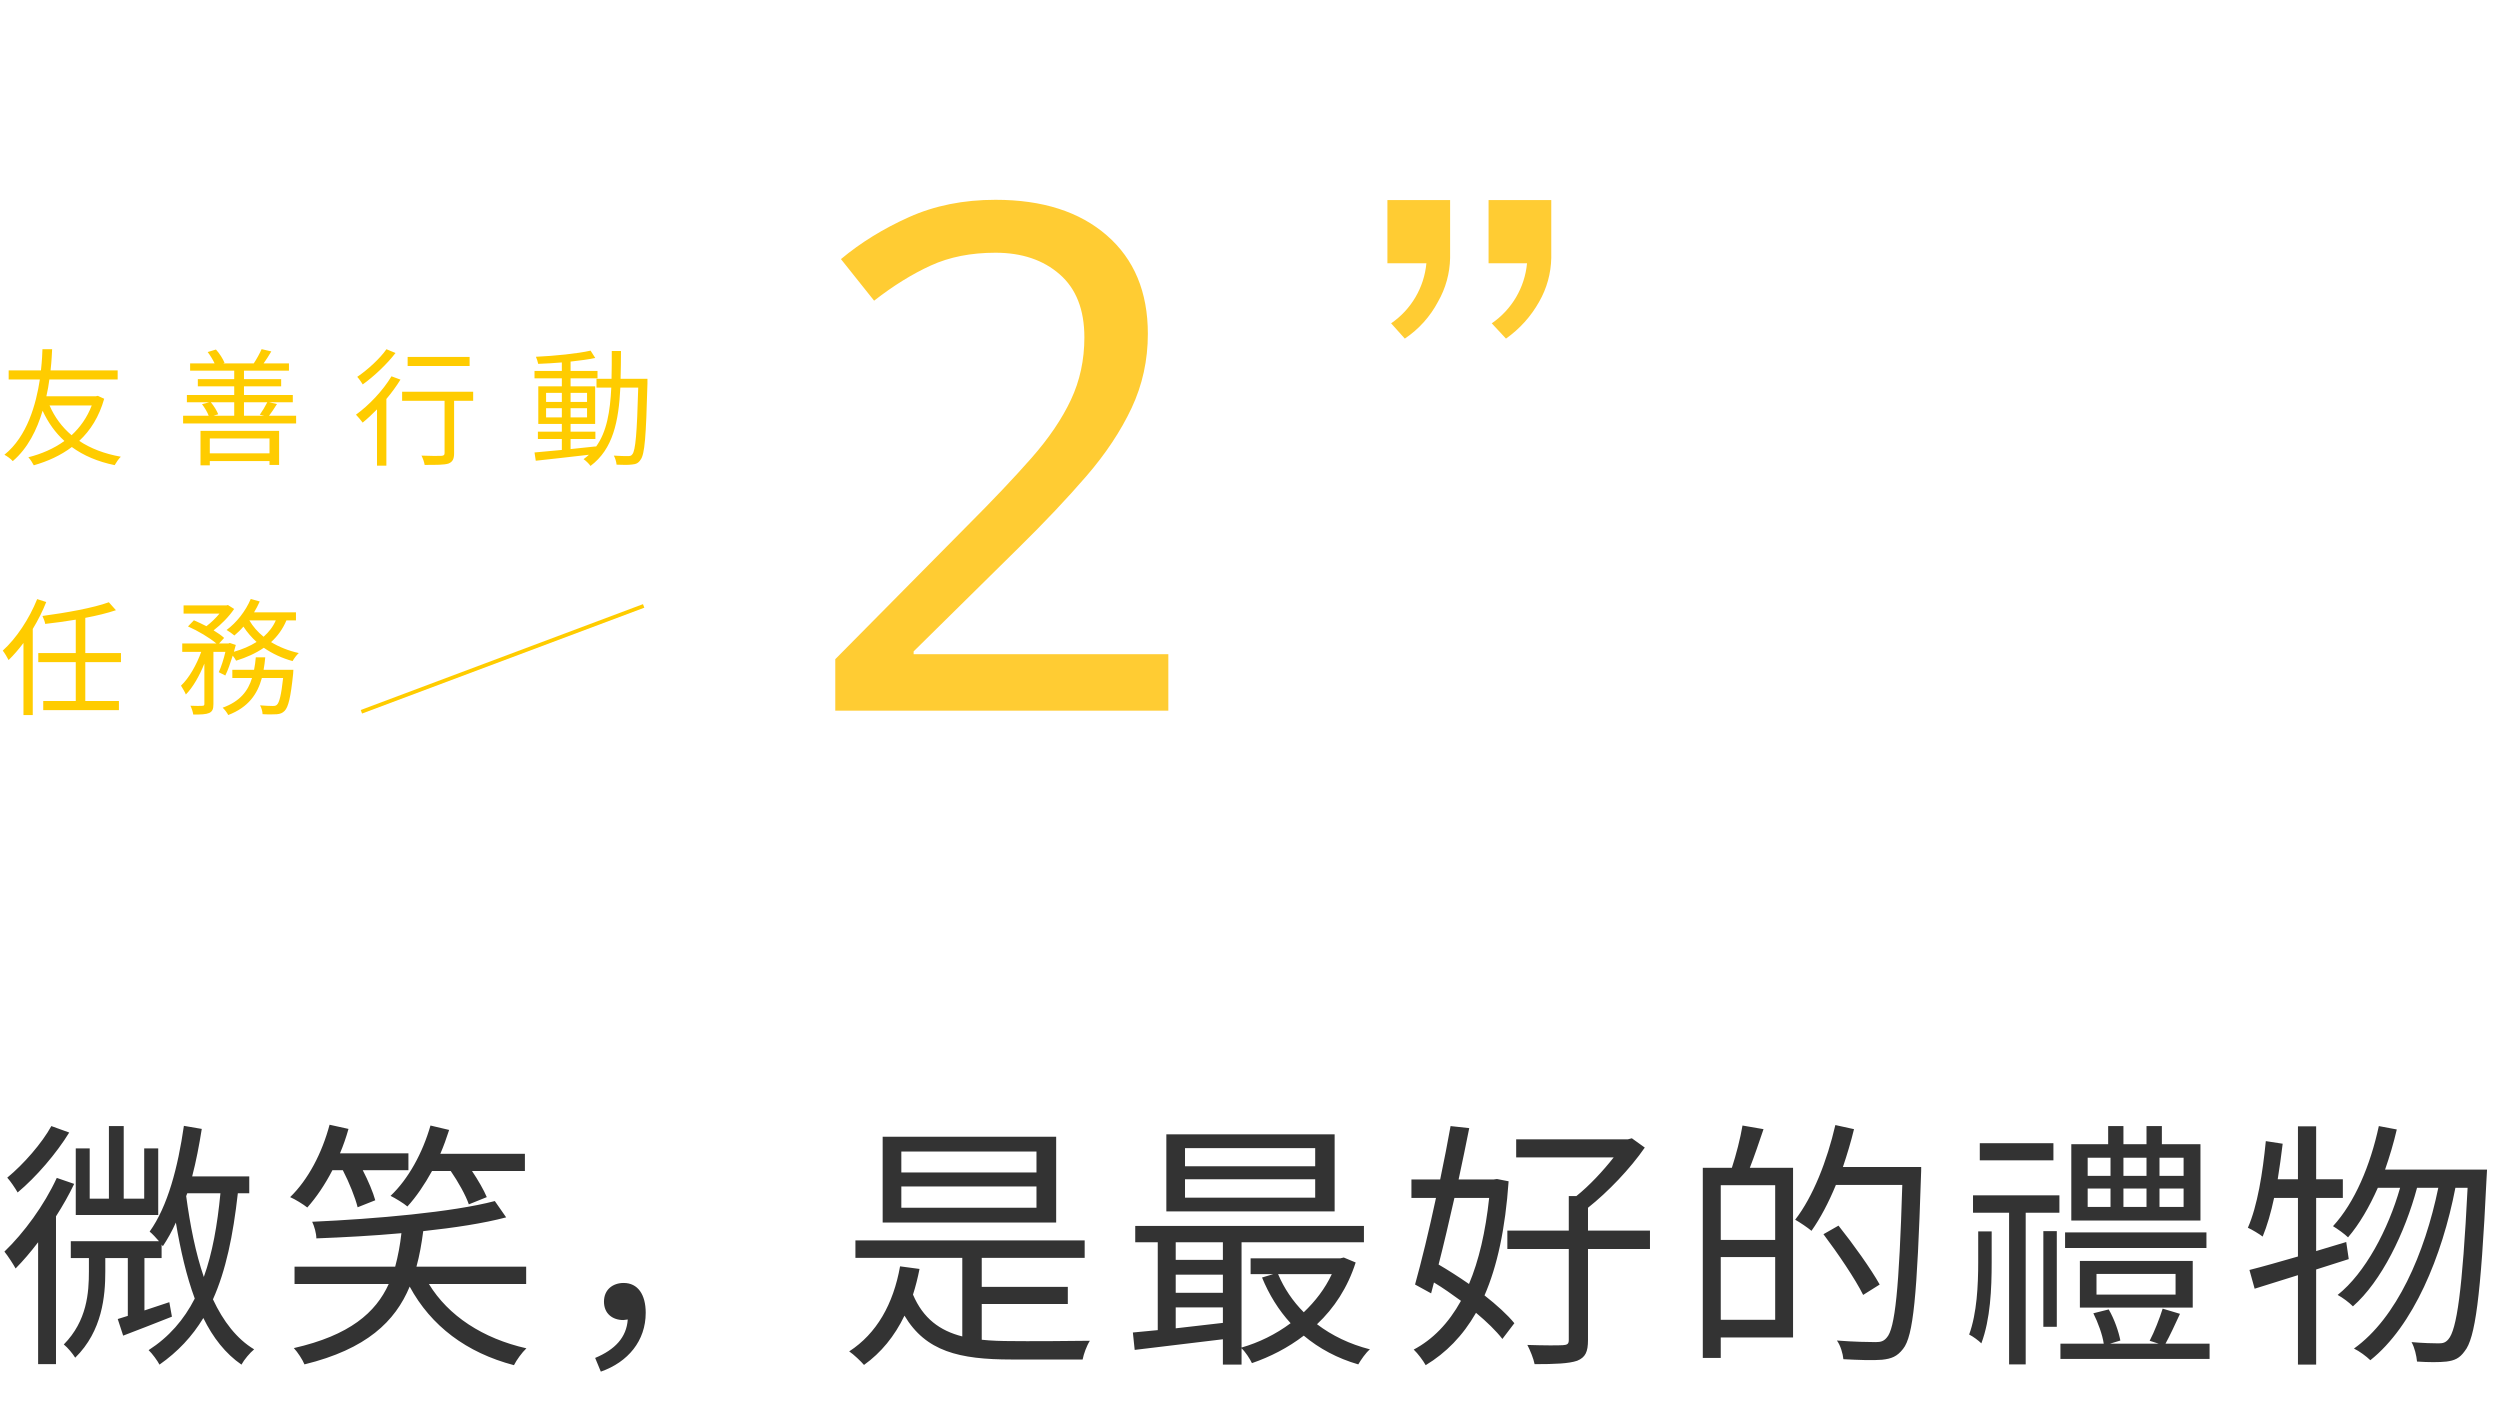
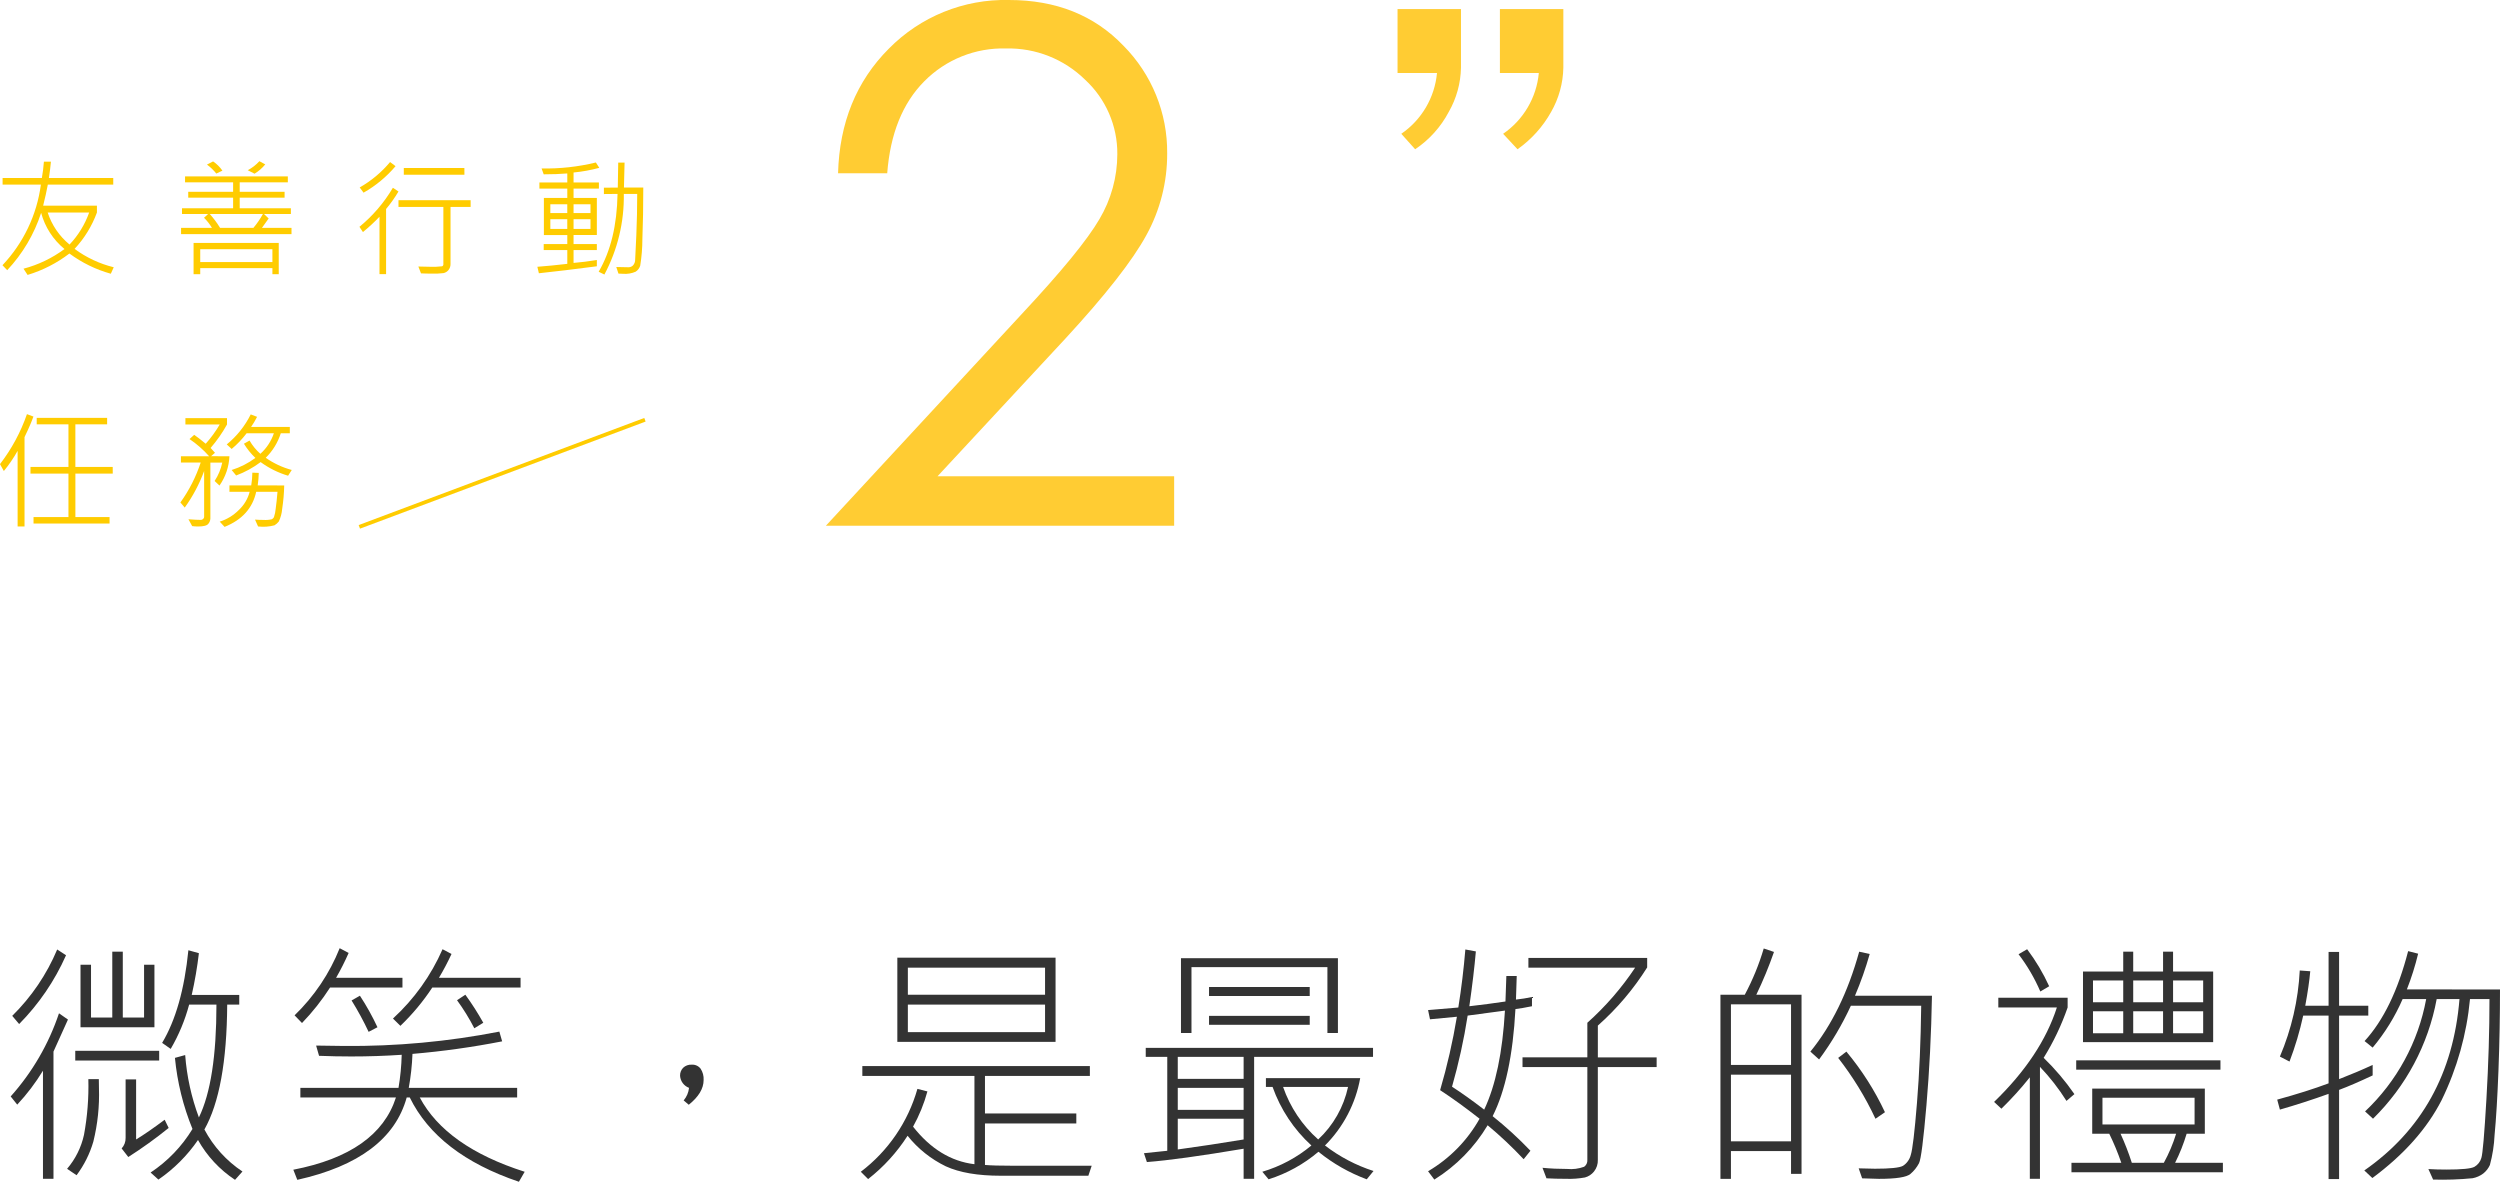
- <svg xmlns="http://www.w3.org/2000/svg" width="496" height="279.633" viewBox="0 0 496 279.633">
-   <g id="prefix__Group_44" data-name="Group 44" transform="translate(-125.48 -2444.631)">
-     <g id="prefix__A2b">
-       <text id="prefix__微笑_是最好的禮物" fill="#333" data-name="微笑，是最好的禮物" font-family="MicrosoftJhengHeiLight, Microsoft JhengHei" font-size="51.446px" letter-spacing="0.08em" transform="translate(125.48 2711.264)">
-         <tspan x="0" y="0">微笑，是最好的禮物</tspan>
-       </text>
+ <svg xmlns="http://www.w3.org/2000/svg" width="490.175" height="231.708" viewBox="0 0 490.175 231.708">
+   <defs>
+     <style>
+             .cls-1{fill:#333}.cls-2{fill:#fc3}.cls-3{fill:#fc0}
+         </style>
+   </defs>
+   <g id="Symbol_95_1" data-name="Symbol 95 – 1" transform="translate(-127 -2483) translate(.274 .455)">
+     <g id="Group_201" data-name="Group 201">
+       <g id="Group_200" data-name="Group 200">
+         <path id="Path_127" d="M140.05 2682.451l-2.838 6.279v24.945h-2.061v-21.2a40.741 40.741 0 0 1-5.048 6.657l-1.282-1.609a46.64 46.64 0 0 0 9.471-16.3zm-.376-12.61a45.3 45.3 0 0 1-9.195 13.489l-1.356-1.607a39.991 39.991 0 0 0 8.817-13.013zm6.43 24.291l.025 1.783a38.412 38.412 0 0 1-1.1 10.463 20.555 20.555 0 0 1-3.291 6.594l-1.859-1.256a15.322 15.322 0 0 0 3.316-6.669 52.75 52.75 0 0 0 .854-10.915zm11.832-3.643h-16.454v-1.909h16.454zm-.93-6.531h-14.494V2671.7h2.06v10.35h4.17v-12.912h2.06v12.912h4.17v-10.35h2.034zm2.789 19.744a87.028 87.028 0 0 1-7.913 5.7l-1.307-1.682a2.946 2.946 0 0 0 .779-2.06v-11.48h2.06v11.781q2.312-1.407 5.6-3.868zm14.469 8.541l-1.457 1.633a22.575 22.575 0 0 1-7.26-7.813 29.979 29.979 0 0 1-7.762 7.763l-1.532-1.382a27.134 27.134 0 0 0 8.214-8.541 49.248 49.248 0 0 1-3.442-13.941l2.01-.553a44.637 44.637 0 0 0 2.688 12.234q3.442-7.059 3.441-22.131h-5.351a35.3 35.3 0 0 1-3.617 8.691l-1.682-1.181q3.994-6.656 5.149-18.162l2.06.578a77.943 77.943 0 0 1-1.407 8.19h9.32v1.884h-2.362q-.1 16.73-4.47 24.492a22.6 22.6 0 0 0 7.46 8.239z" class="cls-1" data-name="Path 127" />
+         <path id="Path_128" d="M229.6 2712.294l-1.131 1.959q-15.951-5.4-21.4-16.529h-.6q-3.342 12.108-21.453 16.152l-.779-1.984q16.605-3.216 20.122-14.168h-18.74v-1.884h19.242a45.453 45.453 0 0 0 .628-6.482q-4.848.328-9.9.328-3.092 0-6.306-.126l-.577-2.01 5.426.076a151.526 151.526 0 0 0 30.5-2.813l.552 1.909a163.334 163.334 0 0 1-17.584 2.461 47.584 47.584 0 0 1-.729 6.657h21.252v1.884h-19.097q5.149 9.645 20.574 14.57zm-23.965-36.123h-14.194a45.173 45.173 0 0 1-5.5 6.958l-1.457-1.507a37.856 37.856 0 0 0 8.843-13.163l1.758.93a50.777 50.777 0 0 1-2.462 4.873h13.013zm-4.9 7.787l-1.733.9a61.209 61.209 0 0 0-3.341-6.154l1.633-.93a48.619 48.619 0 0 1 3.442 6.184zm28.06-7.787h-17.308a43.762 43.762 0 0 1-6.255 7.511l-1.457-1.432a40.4 40.4 0 0 0 9.722-13.59l1.759.929a50.5 50.5 0 0 1-2.462 4.673h16zm-7.311 6.908l-1.757 1.08a40.989 40.989 0 0 0-3.392-5.5l1.633-1.08a54.528 54.528 0 0 1 3.517 5.5z" class="cls-1" data-name="Path 128" />
+         <path id="Path_129" d="M261.825 2695.84a2.72 2.72 0 0 1-1.759-2.361 2.155 2.155 0 0 1 .6-1.571 2.248 2.248 0 0 1 1.683-.615 2.043 2.043 0 0 1 1.746.791 3.663 3.663 0 0 1 .589 2.224q0 2.511-2.913 4.847l-1-.853a4.524 4.524 0 0 0 1.054-2.462z" class="cls-1" data-name="Path 129" />
+         <path id="Path_130" d="M340.773 2711.113l-.653 1.959h-17.182q-6.732 0-10.764-1.846a21.641 21.641 0 0 1-7.5-5.992 34.122 34.122 0 0 1-7.738 8.492l-1.431-1.432a31.042 31.042 0 0 0 11.1-16.253l1.959.5a31.2 31.2 0 0 1-2.813 6.908q5.125 6.532 12.033 7.361v-17.31h-21.98v-1.935h44.613v1.935h-20.568v7.36h17.91v1.959h-17.91v8.139q1.732.152 5.35.151zm-7.084-24.292h-31.023v-16.5h31.023zm-2.059-9.244v-5.3h-26.9v5.3zm0 7.335v-5.4h-26.9v5.4z" class="cls-1" data-name="Path 130" />
+         <path id="Path_131" d="M395.935 2689.761h-23.312v23.914h-2.061v-5.9q-12.686 2.136-18.965 2.614l-.577-1.734 4.571-.477v-18.413h-4.22V2688h44.564zm-25.373 4.32v-4.32h-12.911v4.32zm0 6.079v-4.32h-12.911v4.32zm0 5.8v-4.069h-12.911v6.029q6.379-.876 12.911-1.957zm18.49-20.874h-2.061v-12.912h-26.652v12.912h-2.06v-14.671h30.773zm-5.528-7.26H363.78v-1.759h19.744zm0 5.651H363.78v-1.757h19.744zm12.511 28.663l-1.332 1.632a33.587 33.587 0 0 1-9.47-5.4 28.314 28.314 0 0 1-9.772 5.4l-1.231-1.481a27.057 27.057 0 0 0 9.622-5.15 28.382 28.382 0 0 1-7.612-11.48h-1.306v-1.733h18.488a24.912 24.912 0 0 1-6.908 13.213 31.336 31.336 0 0 0 9.521 5.002zm-5-16.479H378.3a24.527 24.527 0 0 0 6.883 10.3 19.76 19.76 0 0 0 5.853-10.297z" class="cls-1" data-name="Path 131" />
+         <path id="Path_132" d="M427.1 2679.838q-2.111.428-3.241.553-.728 13.59-4.47 21a74.263 74.263 0 0 1 7.41 6.782l-1.331 1.658a79.869 79.869 0 0 0-7.06-6.657 31.689 31.689 0 0 1-10.45 10.651l-1.231-1.633a27.571 27.571 0 0 0 10.1-10.3q-4.095-3.216-7.737-5.6a123.5 123.5 0 0 0 3.291-14.394l-5.276.5-.377-1.808 5.929-.5q.9-5.6 1.381-11.38l2.061.377q-.4 4.6-1.282 10.751 3.543-.4 7.084-.929l.176-5h2.034l-.15 4.622a30.022 30.022 0 0 0 3.14-.5zm-5.3.854l-7.31.98a115.748 115.748 0 0 1-3.065 13.942q2.838 1.833 6.305 4.5 3.37-7.114 4.07-19.422zm29.742 11.079h-11.53v18.162a3.475 3.475 0 0 1-.754 2.323 3.408 3.408 0 0 1-1.771 1.155 17.22 17.22 0 0 1-3.7.264q-2.136 0-3.844-.1l-.778-2.06q2.337.227 4.823.226a7.583 7.583 0 0 0 3.341-.428 1.5 1.5 0 0 0 .628-1.331v-18.211h-12.712v-1.91h12.711v-6.782a56.42 56.42 0 0 0 9.37-10.8H426.4v-1.909h23.287v1.859a52.55 52.55 0 0 1-9.671 11.405v6.229h11.53z" class="cls-1" data-name="Path 132" />
+         <path id="Path_133" d="M479.953 2712.7h-2.059v-4.47h-11.782v5.45h-2.059v-36.1h4.772a48.08 48.08 0 0 0 3.718-9.068l2.01.679a78.942 78.942 0 0 1-3.467 8.389h8.867zm-2.059-21.351v-11.882h-11.782v11.882zm0 14.971v-13.062h-11.782v13.062zm27.632-28.537q-.2 11.2-1.081 21.453t-1.457 11.379a7.086 7.086 0 0 1-1.682 2.1q-1.107.968-6.18.967l-3.291-.1-.678-1.96 3.191.075q4.47 0 5.488-.564a3.558 3.558 0 0 0 1.532-2.123q.516-1.557 1.219-10.212t.829-19.053h-13.791a59.784 59.784 0 0 1-6.23 10.525l-1.708-1.533q6.279-7.686 9.571-19.593l2.059.452a67.934 67.934 0 0 1-2.888 8.189zm-9.219 22.834l-1.859 1.282a62.341 62.341 0 0 0-7.31-11.932l1.607-1.232a54.73 54.73 0 0 1 7.562 11.877z" class="cls-1" data-name="Path 133" />
+         <path id="Path_134" d="M533.455 2697.07l-1.555 1.33a42.094 42.094 0 0 0-5.2-6.682v21.955h-1.985v-19.9a65.15 65.15 0 0 1-5.576 6.155l-1.432-1.331q9.219-8.919 12.309-18.514h-11.48v-1.909h13.59v1.909a49.468 49.468 0 0 1-4.7 9.872 47.619 47.619 0 0 1 6.029 7.115zm-4.948-21.15l-1.734 1.029a34.546 34.546 0 0 0-4.27-7.309l1.683-.98a38.965 38.965 0 0 1 4.321 7.26zm34.062 36.475h-29.692v-1.86h9.772a48.95 48.95 0 0 0-2.361-5.7h-3.341v-8.843h22.08v8.843h-3.566a35.537 35.537 0 0 1-2.262 5.7h9.37zm-.477-20.123h-28.285v-1.833h28.285zm-1.432-5.4h-25.521v-13.842h7.887v-3.893h1.959v3.893h5.853v-3.893h1.96v3.893h7.862zm-17.634-7.812v-4.271H537.1v4.271zm0 6.079v-4.321H537.1v4.321zm13.992 17.885v-5.25h-18.062v5.25zm-3.618 1.809h-10.9a51.18 51.18 0 0 1 2.211 5.7h6.28a30.384 30.384 0 0 0 2.409-5.7zm-2.562-25.773v-4.271h-5.853v4.271zm0 6.079v-4.321h-5.853v4.321zm7.863-6.079v-4.271h-5.9v4.271zm0 6.079v-4.321h-5.9v4.321z" class="cls-1" data-name="Path 134" />
+         <path id="Path_135" d="M591.932 2693.4q-3.944 1.86-6.581 2.839v17.484h-2.061v-16.705q-4.747 1.707-9.546 3.089l-.527-1.959q5.777-1.582 10.073-3.19v-13.289h-4.974a63.326 63.326 0 0 1-2.687 9.018l-1.885-.979a49.464 49.464 0 0 0 3.895-16.881l2.059.15q-.252 2.814-.979 6.758h4.571v-10.55h2.061v10.55h5.726v1.934h-5.726v12.46q3.566-1.382 6.581-2.788zm24.969-16.855q0 8.013-.3 15.863t-.766 12.711a27.023 27.023 0 0 1-.917 5.853 4.438 4.438 0 0 1-1.294 1.658 4.99 4.99 0 0 1-2.1.93 60.471 60.471 0 0 1-7.737.263l-.929-2.06q1.681.1 3.517.1 4.545 0 5.514-.54a2.926 2.926 0 0 0 1.356-1.733q.39-1.192.992-11.53t.6-19.631h-3.818a57.422 57.422 0 0 1-5.564 19.819q-4.282 8.391-13.577 15.273l-1.583-1.482q16.881-11.755 18.664-33.61h-4.471a44.156 44.156 0 0 1-12.485 23.462l-1.558-1.432a40.368 40.368 0 0 0 11.983-22.03h-4.618a38.867 38.867 0 0 1-5.878 9.52l-1.583-1.281q5.551-6.052 8.541-17.635l1.96.5a52.745 52.745 0 0 1-2.211 7.009z" class="cls-1" data-name="Path 135" />
+       </g>
    </g>
-     <g id="prefix__A2N">
-       <g id="prefix__Group_41" data-name="Group 41">
-         <text id="prefix___2" fill="#fc3" data-name="2" font-family="CenturyGothic, Century Gothic" font-size="140px" letter-spacing="0.08em" transform="translate(284.48 2585.631)">
-           <tspan x="0" y="0">2</tspan>
-         </text>
-         <g id="prefix__Group_40" data-name="Group 40">
-           <text id="prefix__友善行動_任務" fill="#fc0" data-name="友善行動 任務" font-family="MicrosoftJhengHeiRegular, Microsoft JhengHei" font-size="25px" letter-spacing="0.4em" transform="translate(125.48 2534.947)">
-             <tspan x="0" y="0">友善行動</tspan>
-             <tspan x="0" y="49.548">任務</tspan>
-           </text>
-           <path id="prefix__Line_8" fill="none" stroke="#fc0" stroke-miterlimit="10" stroke-width="0.75px" d="M0 21L56 0" data-name="Line 8" transform="translate(197.181 2564.846)" />
+     <g id="Group_205" data-name="Group 205">
+       <g id="Group_202" data-name="Group 202">
+         <path id="Path_136" d="M300.682 2516.52h-9.639q.41-14.873 9.946-24.424a31.97 31.97 0 0 1 23.55-9.551q13.877 0 22.456 8.959a29.548 29.548 0 0 1 8.579 21.132 32.944 32.944 0 0 1-4.091 16.038q-4.089 7.488-15.883 20.277l-25.05 26.973h46.391v9.707H288.65l38.418-41.52q11.689-12.519 15.21-18.575a25 25 0 0 0 3.521-12.759 19.64 19.64 0 0 0-6.323-14.607 21.416 21.416 0 0 0-15.484-6.123 21.681 21.681 0 0 0-16.03 6.426q-6.393 6.427-7.28 18.047z" class="cls-2" data-name="Path 136" />
+       </g>
+       <g id="Group_204" data-name="Group 204">
+         <g id="Group_203" data-name="Group 203">
+           <path id="Path_137" d="M149.027 2534.947l-.573 1.27a24.8 24.8 0 0 1-8.118-3.967 25.677 25.677 0 0 1-8.2 4.2l-.8-1.22a23.549 23.549 0 0 0 8.031-3.858 13.843 13.843 0 0 1-4.577-7.093 29.84 29.84 0 0 1-6.653 11.243l-.928-.976a28.428 28.428 0 0 0 7.532-15.8h-7.506v-1.306h7.7q.28-1.585.4-3.2h1.379q-.121 1.355-.4 3.2h12.616v1.306H136.1q-.33 1.807-.915 4.127h10.546v1.342a21.128 21.128 0 0 1-4.382 7.129 21.567 21.567 0 0 0 7.678 3.603zm-4.821-10.73h-8.13a13.509 13.509 0 0 0 4.285 6.275 17.733 17.733 0 0 0 3.845-6.275z" class="cls-3" data-name="Path 137" />
+           <path id="Path_138" d="M183.881 2528.453h-21.654v-1.232h6.054a9.96 9.96 0 0 0-1.551-1.979l.806-.744h-5.127v-1.123h10.023v-2.075h-8.8v-1.148h8.8v-1.852h-9.424v-1.172h20.153v1.172h-9.436v1.855h8.8v1.148h-8.8v2.075h10.035v1.123h-5.274l.915.879q-.366.549-1.318 1.844h5.8zm-2.5 7.85h-1.245v-1.185h-14.15v1.185h-1.306v-6.129h16.7zm-1.245-2.381v-2.522h-14.15v2.527zm-9.8-17.92l-1.2.574a9.508 9.508 0 0 0-1.83-1.758l1.2-.623a6.9 6.9 0 0 1 1.826 1.805zm7.946 8.5h-10.428a18.968 18.968 0 0 1 2.026 2.723h6.53a16.646 16.646 0 0 0 1.868-2.725zm.452-9.728a8.167 8.167 0 0 1-2.1 1.83l-1.331-.684a8.342 8.342 0 0 0 2.282-1.77z" class="cls-3" data-name="Path 138" />
+           <path id="Path_139" d="M204.855 2520.092a25.684 25.684 0 0 1-2.429 3.429v12.779h-1.293v-11.256a35.6 35.6 0 0 1-3.248 3l-.684-1.026a28.92 28.92 0 0 0 6.556-7.654zm-.574-4.969a23.164 23.164 0 0 1-6.273 5.2l-.758-1.025a21.664 21.664 0 0 0 5.957-4.981zm14.723 8h-3.943v11.108a1.865 1.865 0 0 1-.421 1.288 1.722 1.722 0 0 1-.958.574 14.347 14.347 0 0 1-2.161.1q-1.392 0-2.247-.048l-.524-1.343q1.061.048 2.233.049a15.085 15.085 0 0 0 2.429-.092.407.407 0 0 0 .244-.434v-11.205h-8.8v-1.32H219zm-1.221-6.324H205.9v-1.318h11.878z" class="cls-3" data-name="Path 139" />
+           <path id="Path_140" d="M244.226 2515.453a30.743 30.743 0 0 1-5.042.915v1.953h4.968v1.2h-4.968v1.831h4.566v7.275h-4.566v1.771h4.566v1.183h-4.566v2.515q2.186-.183 4.566-.573v1.232q-6.726.879-11.365 1.367l-.3-1.269q2.733-.209 5.871-.575v-2.7h-4.627v-1.178h4.627v-1.771h-4.59v-7.275h4.59v-1.831h-5.469v-1.2h5.469v-1.77q-2.076.171-4.627.172l-.414-1.149a41.548 41.548 0 0 0 10.645-1.172zm-6.275 8.874v-1.733h-3.32v1.733zm0 3.1v-1.905h-3.32v1.905zm4.553-3.1v-1.733h-3.32v1.733zm0 3.1v-1.905h-3.32v1.905zm10.351-8.106q0 5.531-.176 10.04a33.021 33.021 0 0 1-.427 5.281 2.123 2.123 0 0 1-.9 1.177 5.121 5.121 0 0 1-2.472.409q-.5 0-.892-.037l-.426-1.294q1.39.049 2.416.049a1.223 1.223 0 0 0 .855-.353 1.627 1.627 0 0 0 .427-1.123l.231-4.811q.172-4.039.172-8.093h-2.625a32.469 32.469 0 0 1-3.808 15.808l-1.123-.549q3.54-6.042 3.7-15.259l-2.674.025v-1.245l2.723-.025.085-4.894h1.245q-.05 3.051-.122 4.894z" class="cls-3" data-name="Path 140" />
+           <path id="Path_141" d="M133.281 2564.22q-.39 1.11-1.074 2.6l-.672 1.428v17.518h-1.355v-14.82a27.153 27.153 0 0 1-2.7 3.955l-.756-1.354a34.668 34.668 0 0 0 5.286-9.8zm15.551 11.181h-7.324v8.52h6.7v1.269H133.3v-1.269h6.848v-8.52h-7.446v-1.306h7.446v-8.35h-6.225v-1.269h13.806v1.269h-6.226v8.35h7.324z" class="cls-3" data-name="Path 141" />
+           <path id="Path_142" d="M171.711 2572a10.855 10.855 0 0 1-1.953 5.75l-.952-.9a10.485 10.485 0 0 0 1.5-3.6h-2.331v10.974a1.721 1.721 0 0 1-.4 1.019q-.4.532-2.02.532a8.3 8.3 0 0 1-1.148-.074l-.732-1.342q1.585.121 2.477.122a.614.614 0 0 0 .391-.183.507.507 0 0 0 .208-.367v-9.031a30.152 30.152 0 0 1-3.8 7.165l-.855-1a28.935 28.935 0 0 0 3.98-7.825H162.2V2572h5.53a20.517 20.517 0 0 0-3.844-3.369l.915-.83q.891.61 2.259 1.746a22.969 22.969 0 0 0 2.746-3.772h-6.726v-1.246h8.154v1.246a27.331 27.331 0 0 1-3.21 4.6l.855.951-.77.672zm10.742 5.725a35.79 35.79 0 0 1-.4 4.6 7.094 7.094 0 0 1-.666 2.478 3.184 3.184 0 0 1-.842.739 8.5 8.5 0 0 1-3.217.226l-.6-1.343c.511.041 1.069.061 1.671.061a5.363 5.363 0 0 0 1.63-.134.961.961 0 0 0 .409-.4 7.073 7.073 0 0 0 .342-1.654q.195-1.392.354-3.332h-4.174q-1.05 4.821-6.2 6.885l-.952-1.026a9.135 9.135 0 0 0 3.735-2.277 7.436 7.436 0 0 0 2.136-3.582h-3.967v-1.246h4.272a16.235 16.235 0 0 0 .22-2.5l1.258.049a19.236 19.236 0 0 1-.208 2.453zm1.477-3.028l-.72 1.123a17.63 17.63 0 0 1-5.384-2.672 18.969 18.969 0 0 1-4.8 2.624l-.879-1.075a15.6 15.6 0 0 0 4.651-2.367 13.715 13.715 0 0 1-2.246-2.783l1.1-.623a10.434 10.434 0 0 0 2.123 2.6 9.459 9.459 0 0 0 2.65-4.028h-5.345a18.681 18.681 0 0 1-2.93 3.076l-.964-.891a17.83 17.83 0 0 0 4.7-5.884l1.245.477a15.62 15.62 0 0 1-1.172 1.976h7.593v1.246h-1.771a11.724 11.724 0 0 1-2.953 4.809 16.238 16.238 0 0 0 5.102 2.387z" class="cls-3" data-name="Path 142" />
        </g>
+         <path id="Line_30" fill="none" stroke="#fc0" stroke-miterlimit="10" stroke-width="0.75px" d="M0 21L56 0" data-name="Line 30" transform="translate(197.181 2564.846)" />
      </g>
-       <g id="prefix__Group_43" data-name="Group 43">
-         <g id="prefix__Group_42" data-name="Group 42">
-           <path id="prefix__Path_43" fill="#fc3" d="M410.78 2504.493a20.1 20.1 0 0 1-6.585 7.318l-2.718-3.032a16.271 16.271 0 0 0 7-11.917h-7.735v-12.544h12.439v11.5a18.139 18.139 0 0 1-2.401 8.675zm20.071 0a22.16 22.16 0 0 1-6.586 7.318l-2.822-3.032a16.275 16.275 0 0 0 7-11.917h-7.631v-12.544h12.439v11.5a18.139 18.139 0 0 1-2.4 8.675z" data-name="Path 43" />
-         </g>
+     </g>
+     <g id="Group_207" data-name="Group 207">
+       <g id="Group_206" data-name="Group 206">
+         <path id="Path_143" d="M410.78 2504.493a20.1 20.1 0 0 1-6.585 7.318l-2.718-3.032a16.271 16.271 0 0 0 7-11.917h-7.735v-12.544h12.439v11.5a18.139 18.139 0 0 1-2.401 8.675zm20.071 0a22.16 22.16 0 0 1-6.586 7.318l-2.822-3.032a16.275 16.275 0 0 0 7-11.917h-7.631v-12.544h12.439v11.5a18.139 18.139 0 0 1-2.4 8.675z" class="cls-2" data-name="Path 143" />
      </g>
    </g>
  </g>
</svg>
